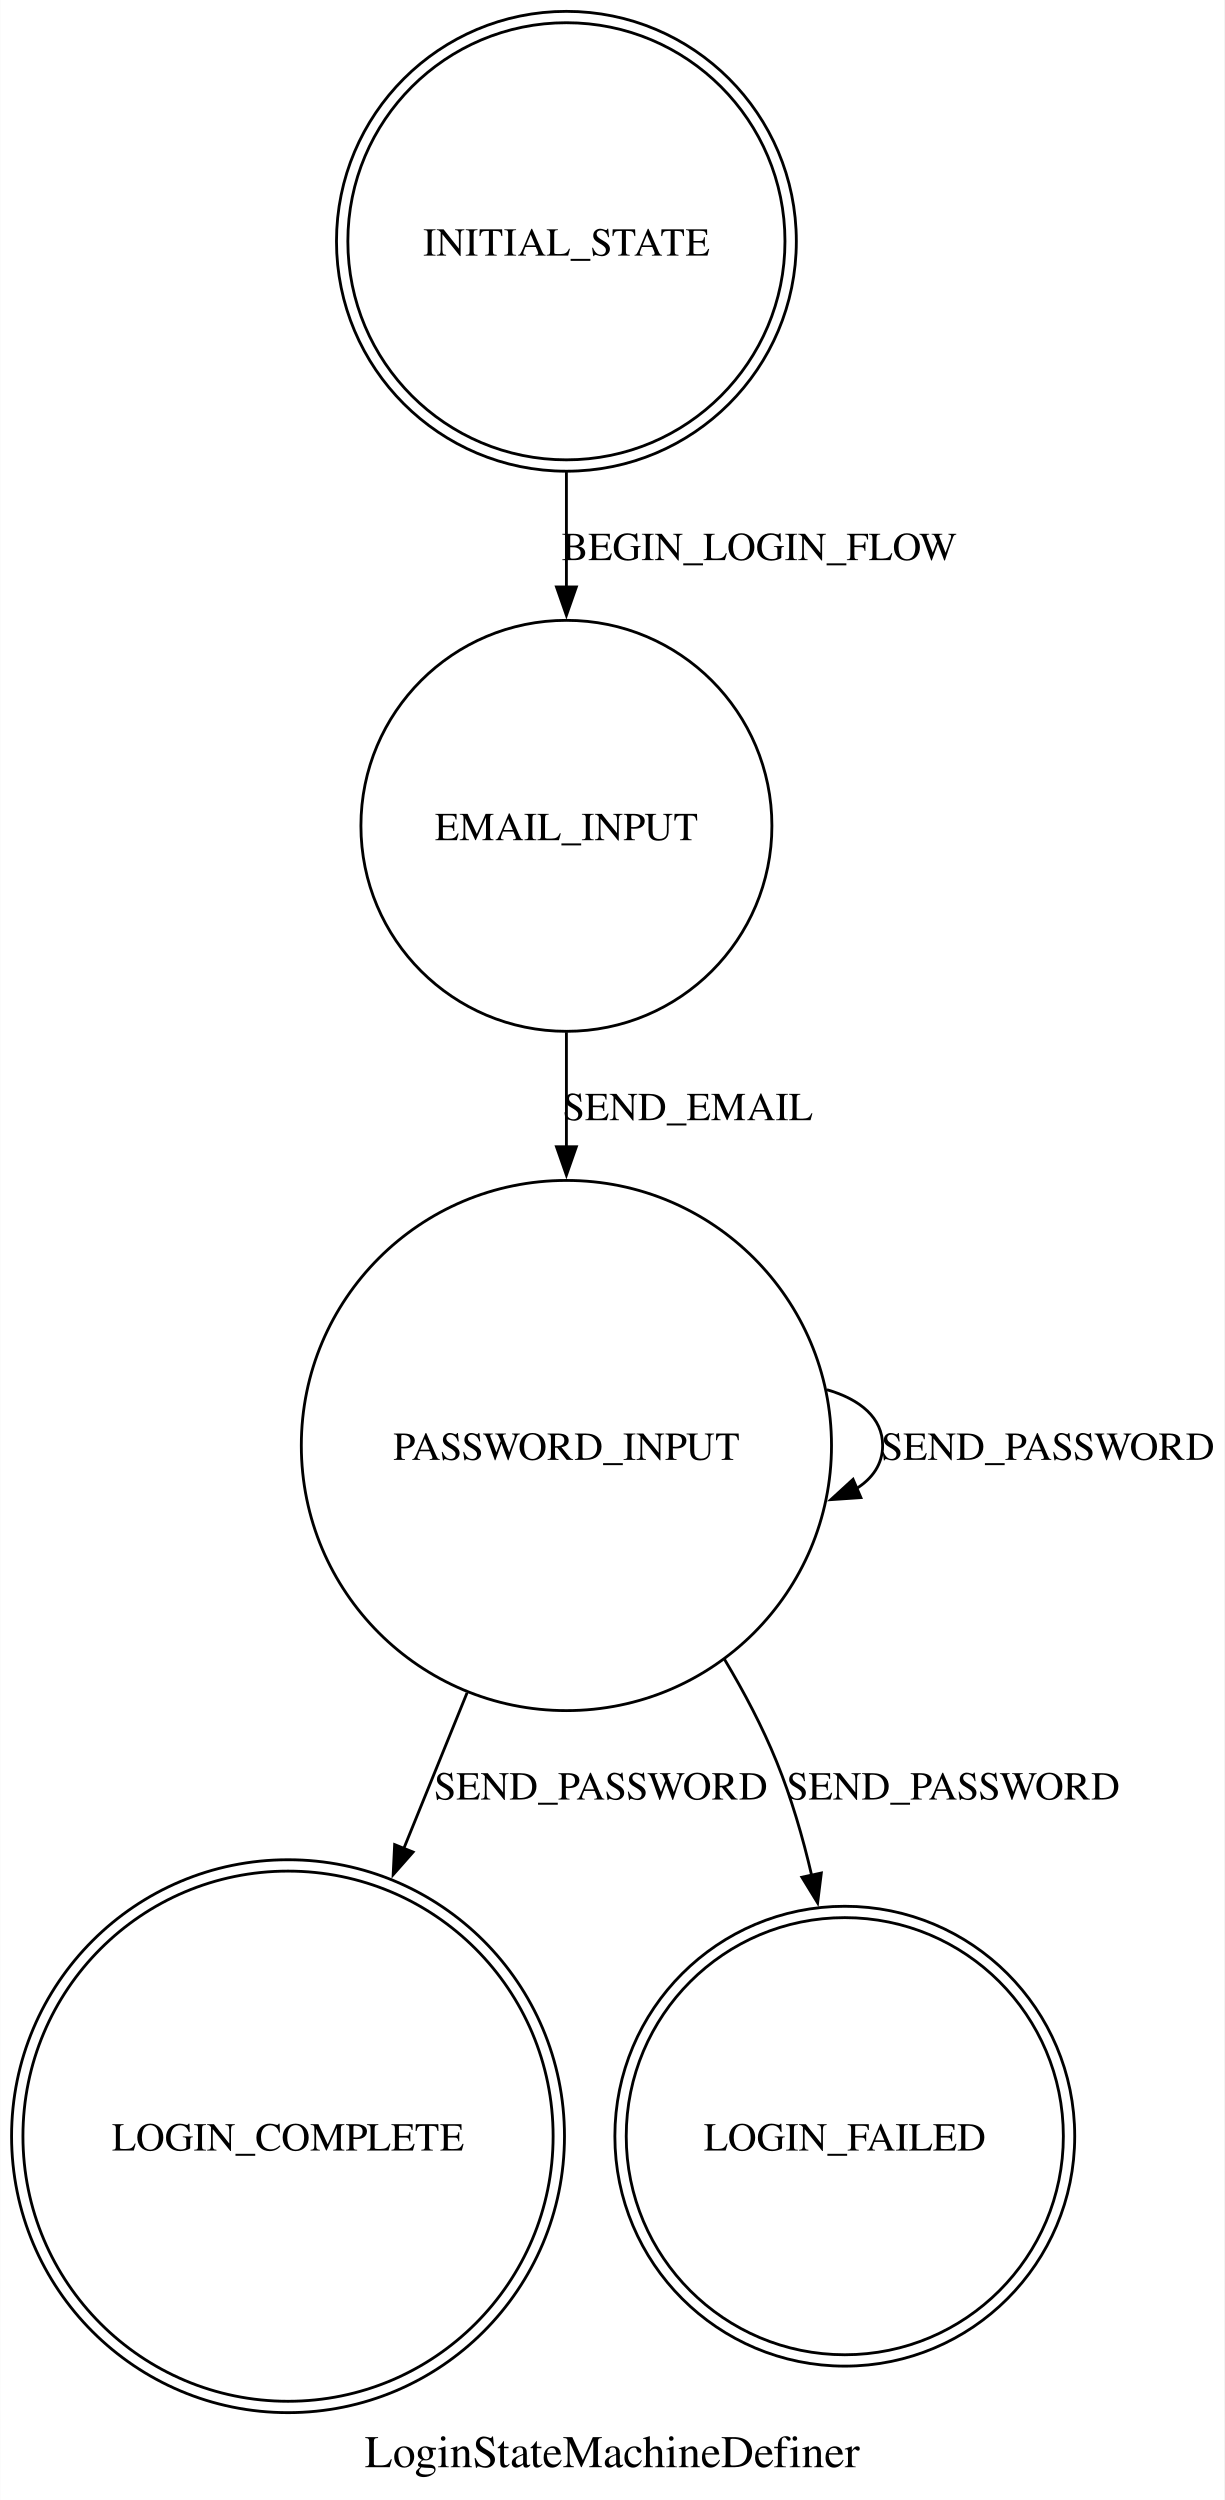
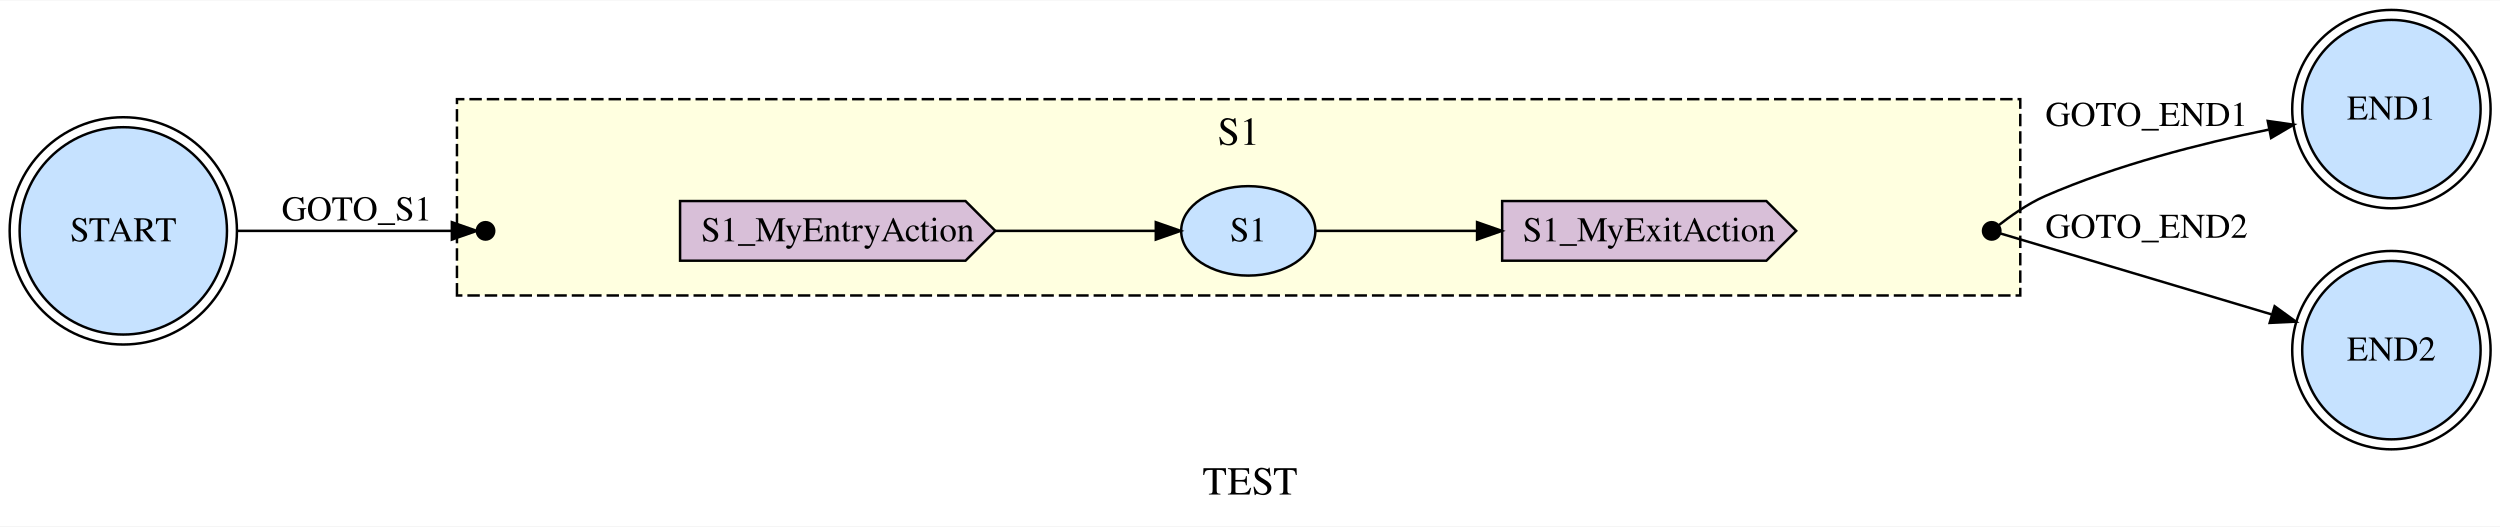
- <svg xmlns="http://www.w3.org/2000/svg" width="431pt" height="880pt" viewBox="0.00 0.00 430.89 880.08">
-   <g id="graph0" class="graph" transform="scale(1 1) rotate(0) translate(4 876.08)">
-     <polygon fill="white" stroke="none" points="-4,4 -4,-876.08 426.89,-876.08 426.89,4 -4,4" />
-     <text text-anchor="middle" x="211.44" y="-7.55" font-family="Times,serif" font-size="16.00">LoginStateMachineDefiner</text>
+ <svg xmlns="http://www.w3.org/2000/svg" width="1006pt" height="212pt" viewBox="0.00 0.00 1006.03 211.61">
+   <g id="graph0" class="graph" transform="scale(1 1) rotate(0) translate(4 207.6142)">
+     <polygon fill="#ffffff" stroke="transparent" points="-4,4 -4,-207.614 1002.035,-207.614 1002.035,4 -4,4" />
+     <text text-anchor="middle" x="499.017" y="-8.8" font-family="Times,serif" font-size="16.00" fill="#000000">TEST</text>
+     <g id="clust1" class="cluster">
+       <polygon fill="#ffffe0" stroke="#000000" stroke-dasharray="5,2" points="179.885,-88.907 179.885,-167.907 808.982,-167.907 808.982,-88.907 179.885,-88.907" />
+       <text text-anchor="middle" x="494.434" y="-149.507" font-family="Times,serif" font-size="16.00" fill="#000000">S1</text>
+     </g>
    <g id="node1" class="node">
-       <ellipse fill="none" stroke="black" cx="195.32" cy="-791.14" rx="76.94" ry="76.94" />
-       <ellipse fill="none" stroke="black" cx="195.32" cy="-791.14" rx="80.94" ry="80.94" />
-       <text text-anchor="middle" x="195.32" y="-786.09" font-family="Times,serif" font-size="14.00">INITIAL_STATE</text>
+       <ellipse fill="#c6e2ff" stroke="#000000" cx="45.615" cy="-114.907" rx="41.721" ry="41.721" />
+       <ellipse fill="none" stroke="#000000" cx="45.615" cy="-114.907" rx="45.731" ry="45.731" />
+       <text text-anchor="middle" x="45.615" y="-110.707" font-family="Times,serif" font-size="14.00" fill="#000000">START</text>
    </g>
    <g id="node2" class="node">
-       <ellipse fill="none" stroke="black" cx="195.32" cy="-585.36" rx="72.34" ry="72.34" />
-       <text text-anchor="middle" x="195.32" y="-580.31" font-family="Times,serif" font-size="14.00">EMAIL_INPUT</text>
+       <ellipse fill="#000000" stroke="#000000" cx="191.385" cy="-114.907" rx="3.5" ry="3.5" />
    </g>
-     <g id="edge1" class="edge">
-       <path fill="none" stroke="black" d="M195.32,-709.9C195.32,-696.5 195.32,-682.57 195.32,-669.11" />
-       <polygon fill="black" stroke="black" points="198.82,-669.45 195.32,-659.45 191.82,-669.45 198.82,-669.45" />
-       <text text-anchor="middle" x="263.19" y="-678.9" font-family="Times,serif" font-size="14.00">BEGIN_LOGIN_FLOW</text>
+     <g id="edge5" class="edge">
+       <path fill="none" stroke="#000000" d="M91.338,-114.907C121.201,-114.907 158.162,-114.907 177.733,-114.907" />
+       <polygon fill="#000000" stroke="#000000" points="177.833,-118.407 187.833,-114.907 177.833,-111.407 177.833,-118.407" />
+       <text text-anchor="middle" x="139.558" y="-119.107" font-family="Times,serif" font-size="14.00" fill="#000000">GOTO_S1</text>
    </g>
    <g id="node3" class="node">
-       <ellipse fill="none" stroke="black" cx="195.32" cy="-367.21" rx="93.32" ry="93.32" />
-       <text text-anchor="middle" x="195.32" y="-362.16" font-family="Times,serif" font-size="14.00">PASSWORD_INPUT</text>
+       <polygon fill="#d8bfd8" stroke="#000000" points="384.536,-126.907 269.668,-126.907 269.668,-102.907 384.536,-102.907 396.536,-114.907 384.536,-126.907" />
+       <text text-anchor="middle" x="333.102" y="-110.707" font-family="Times,serif" font-size="14.00" fill="#000000">S1_MyEntryAction</text>
+     </g>
+     <g id="node4" class="node">
+       <ellipse fill="#c6e2ff" stroke="#000000" cx="498.319" cy="-114.907" rx="27" ry="18" />
+       <text text-anchor="middle" x="498.319" y="-110.707" font-family="Times,serif" font-size="14.00" fill="#000000">S1</text>
    </g>
    <g id="edge2" class="edge">
-       <path fill="none" stroke="black" d="M195.32,-512.69C195.32,-499.73 195.32,-485.97 195.32,-472.31" />
-       <polygon fill="black" stroke="black" points="198.82,-472.38 195.32,-462.38 191.82,-472.38 198.82,-472.38" />
-       <text text-anchor="middle" x="238.07" y="-481.73" font-family="Times,serif" font-size="14.00">SEND_EMAIL</text>
+       <path fill="none" stroke="#000000" d="M396.507,-114.907C418.313,-114.907 442.008,-114.907 461.049,-114.907" />
+       <polygon fill="#000000" stroke="#000000" points="461.106,-118.407 471.106,-114.907 461.106,-111.407 461.106,-118.407" />
    </g>
-     <g id="edge5" class="edge">
-       <path fill="none" stroke="black" d="M287.03,-386.86C298.84,-383.45 306.64,-376.9 306.64,-367.21 306.64,-360.7 303.12,-355.6 297.23,-351.93" />
-       <polygon fill="black" stroke="black" points="298.99,-348.88 288.42,-348.16 296.23,-355.31 298.99,-348.88" />
-       <text text-anchor="middle" x="364.76" y="-362.16" font-family="Times,serif" font-size="14.00">SEND_PASSWORD</text>
-     </g>
-     <g id="node4" class="node">
-       <ellipse fill="none" stroke="black" cx="97.32" cy="-124.07" rx="93.32" ry="93.32" />
-       <ellipse fill="none" stroke="black" cx="97.32" cy="-124.07" rx="97.32" ry="97.32" />
-       <text text-anchor="middle" x="97.32" y="-119.02" font-family="Times,serif" font-size="14.00">LOGIN_COMPLETE</text>
+     <g id="node6" class="node">
+       <polygon fill="#d8bfd8" stroke="#000000" points="706.814,-126.907 600.487,-126.907 600.487,-102.907 706.814,-102.907 718.814,-114.907 706.814,-126.907" />
+       <text text-anchor="middle" x="659.65" y="-110.707" font-family="Times,serif" font-size="14.00" fill="#000000">S1_MyExitAction</text>
    </g>
    <g id="edge3" class="edge">
-       <path fill="none" stroke="black" d="M160.35,-280.17C153.14,-262.42 145.48,-243.58 138.08,-225.37" />
-       <polygon fill="black" stroke="black" points="141.34,-224.09 134.33,-216.14 134.85,-226.72 141.34,-224.09" />
-       <text text-anchor="middle" x="207.44" y="-242.59" font-family="Times,serif" font-size="14.00">SEND_PASSWORD</text>
+       <path fill="none" stroke="#000000" d="M525.322,-114.907C543.138,-114.907 567.345,-114.907 590.303,-114.907" />
+       <polygon fill="#000000" stroke="#000000" points="590.389,-118.407 600.389,-114.907 590.389,-111.407 590.389,-118.407" />
    </g>
    <g id="node5" class="node">
-       <ellipse fill="none" stroke="black" cx="293.32" cy="-124.07" rx="76.94" ry="76.94" />
-       <ellipse fill="none" stroke="black" cx="293.32" cy="-124.07" rx="80.94" ry="80.94" />
-       <text text-anchor="middle" x="293.32" y="-119.02" font-family="Times,serif" font-size="14.00">LOGIN_FAILED</text>
+       <ellipse fill="#000000" stroke="#000000" cx="797.482" cy="-114.907" rx="3.5" ry="3.5" />
    </g>
-     <g id="edge4" class="edge">
-       <path fill="none" stroke="black" d="M250.97,-291.94C257.95,-280.29 264.37,-268.07 269.32,-255.89 274.47,-243.23 278.52,-229.43 281.7,-215.7" />
-       <polygon fill="black" stroke="black" points="285.06,-216.72 283.75,-206.2 278.22,-215.24 285.06,-216.72" />
-       <text text-anchor="middle" x="331.44" y="-242.59" font-family="Times,serif" font-size="14.00">SEND_PASSWORD</text>
+     <g id="node7" class="node">
+       <ellipse fill="#c6e2ff" stroke="#000000" cx="958.328" cy="-163.907" rx="35.894" ry="35.894" />
+       <ellipse fill="none" stroke="#000000" cx="958.328" cy="-163.907" rx="39.915" ry="39.915" />
+       <text text-anchor="middle" x="958.328" y="-159.707" font-family="Times,serif" font-size="14.00" fill="#000000">END1</text>
+     </g>
+     <g id="edge6" class="edge">
+       <path fill="none" stroke="#000000" d="M800.364,-117.235C804.33,-120.329 811.798,-125.77 818.982,-128.907 847.664,-141.429 881.705,-150.084 908.96,-155.655" />
+       <polygon fill="#000000" stroke="#000000" points="908.561,-159.143 919.049,-157.641 909.913,-152.275 908.561,-159.143" />
+       <text text-anchor="middle" x="859.801" y="-157.107" font-family="Times,serif" font-size="14.00" fill="#000000">GOTO_END1</text>
+     </g>
+     <g id="node8" class="node">
+       <ellipse fill="#c6e2ff" stroke="#000000" cx="958.328" cy="-66.907" rx="35.894" ry="35.894" />
+       <ellipse fill="none" stroke="#000000" cx="958.328" cy="-66.907" rx="39.915" ry="39.915" />
+       <text text-anchor="middle" x="958.328" y="-62.707" font-family="Times,serif" font-size="14.00" fill="#000000">END2</text>
+     </g>
+     <g id="edge7" class="edge">
+       <path fill="none" stroke="#000000" d="M800.842,-113.905C814.762,-109.751 869.101,-93.534 910.087,-81.303" />
+       <polygon fill="#000000" stroke="#000000" points="911.341,-84.582 919.923,-78.368 909.339,-77.874 911.341,-84.582" />
+       <text text-anchor="middle" x="859.801" y="-112.107" font-family="Times,serif" font-size="14.00" fill="#000000">GOTO_END2</text>
    </g>
  </g>
</svg>
